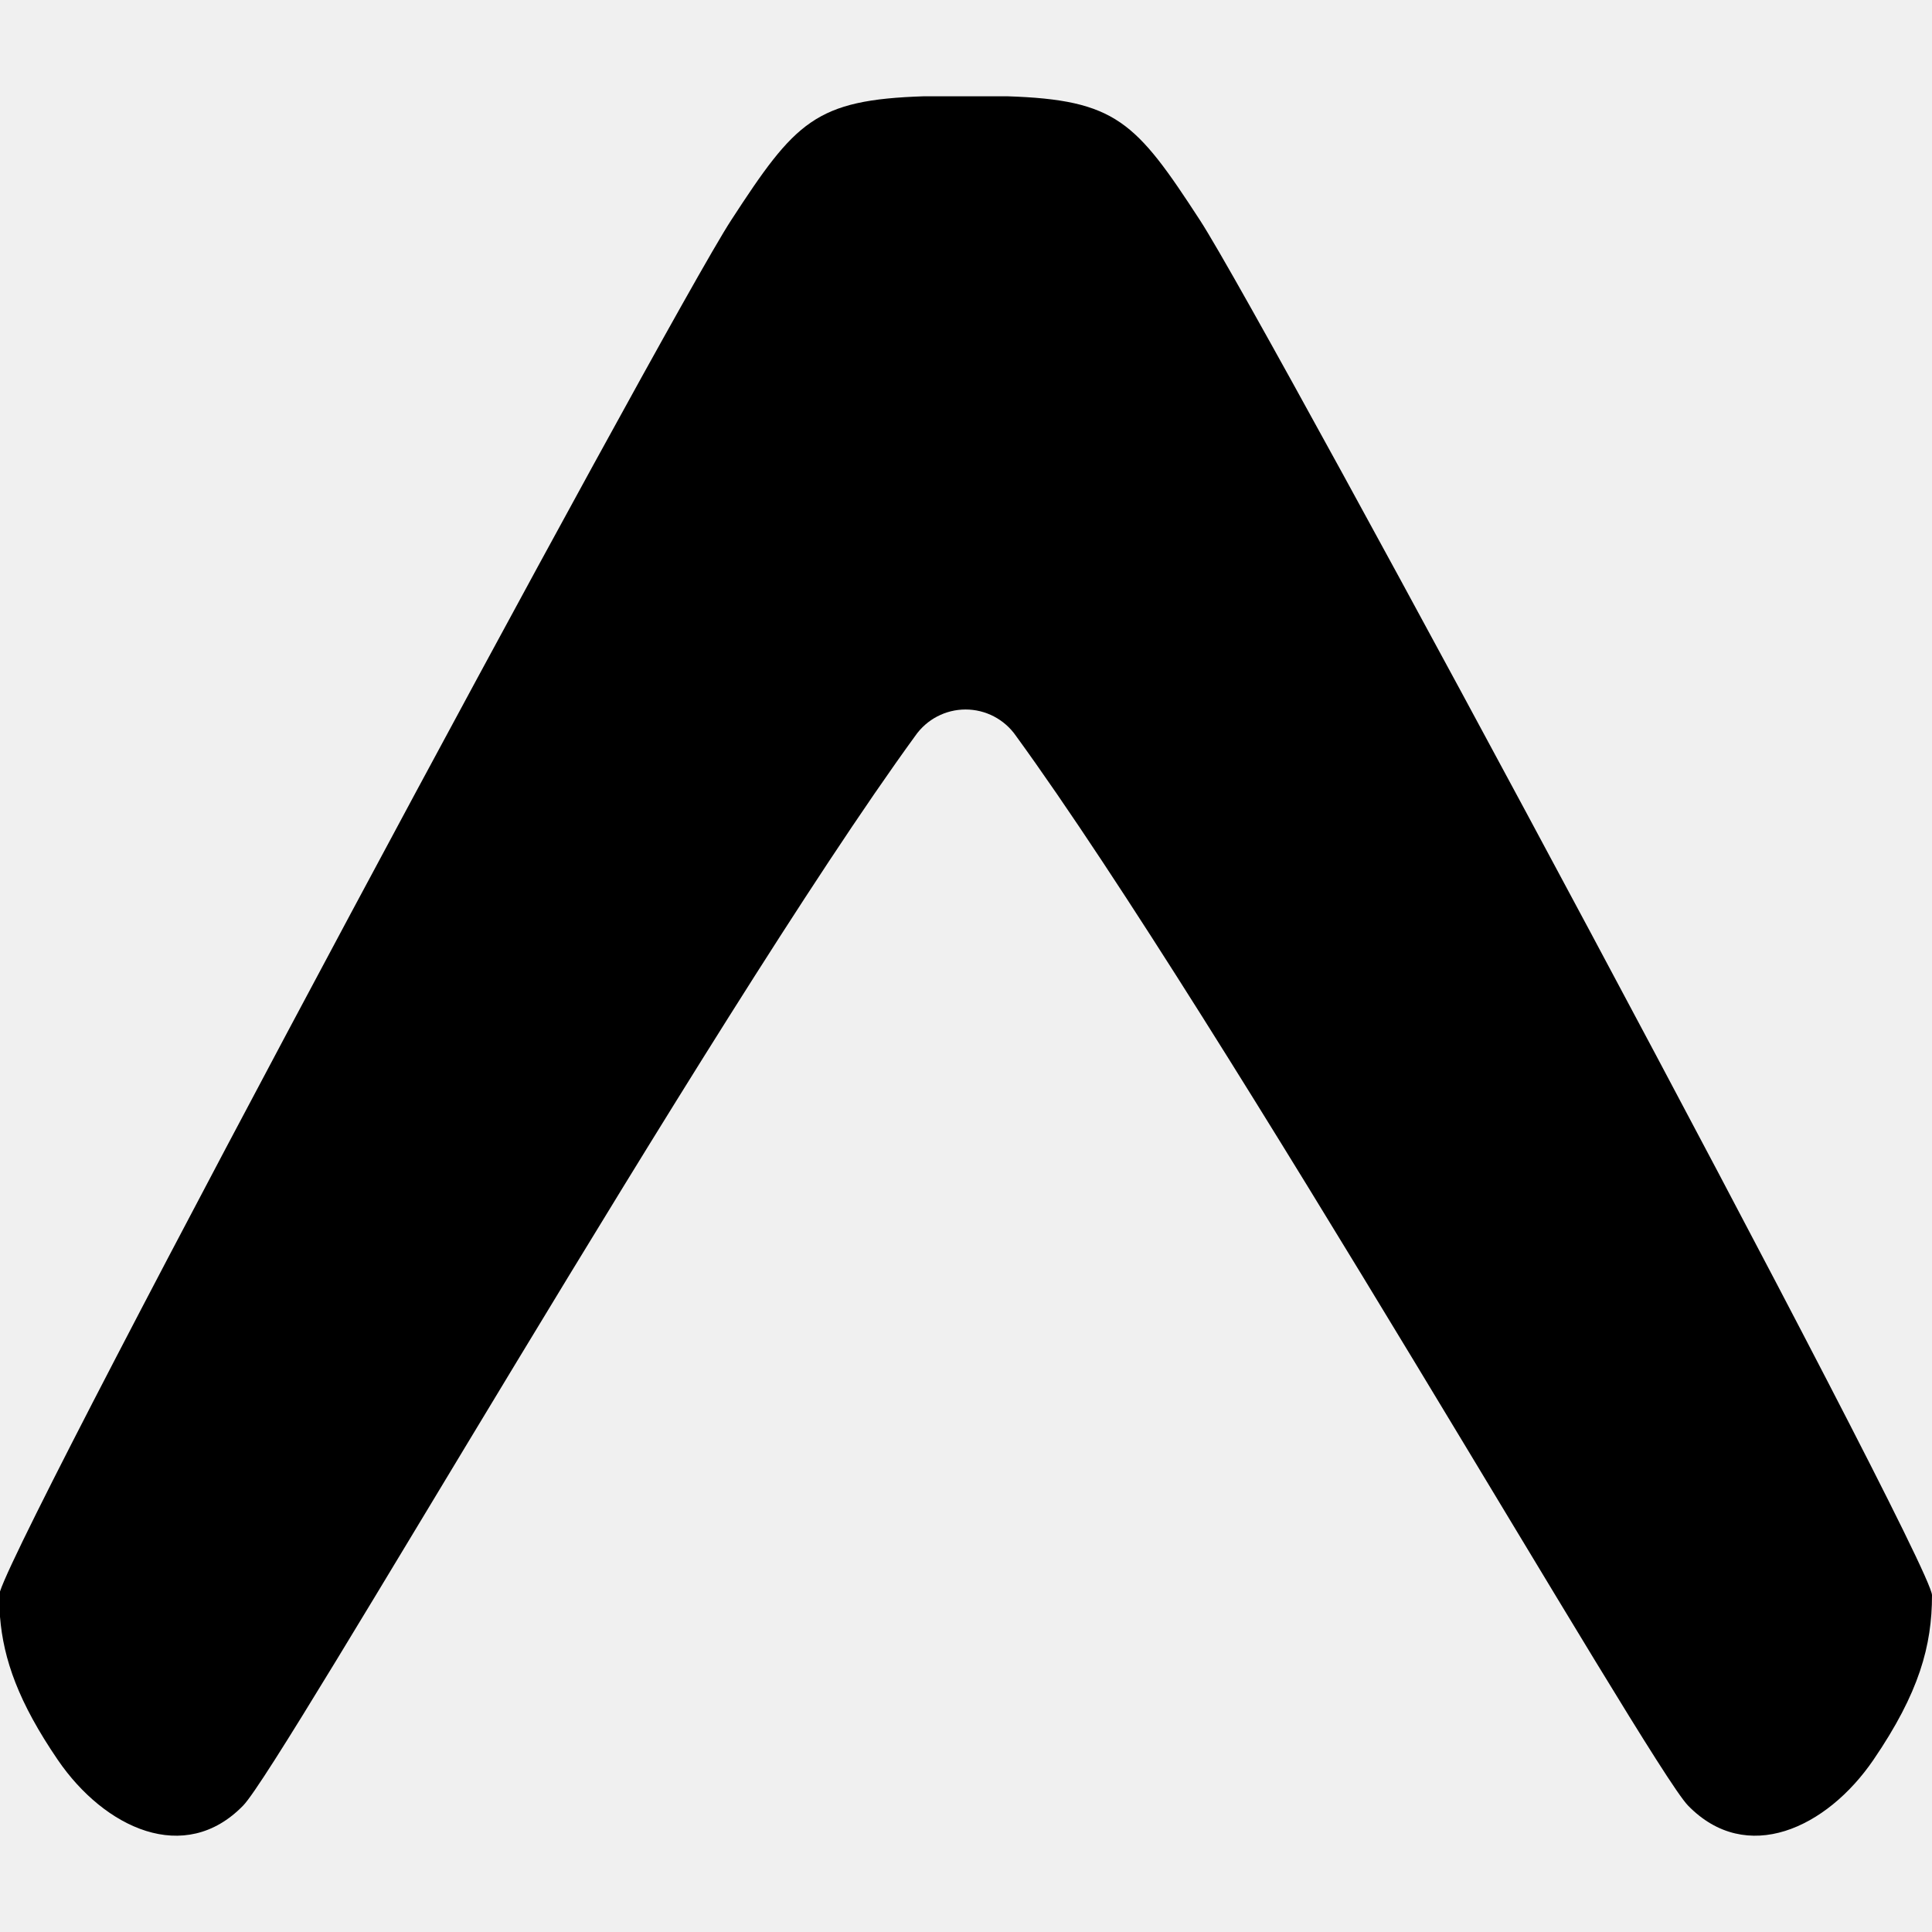
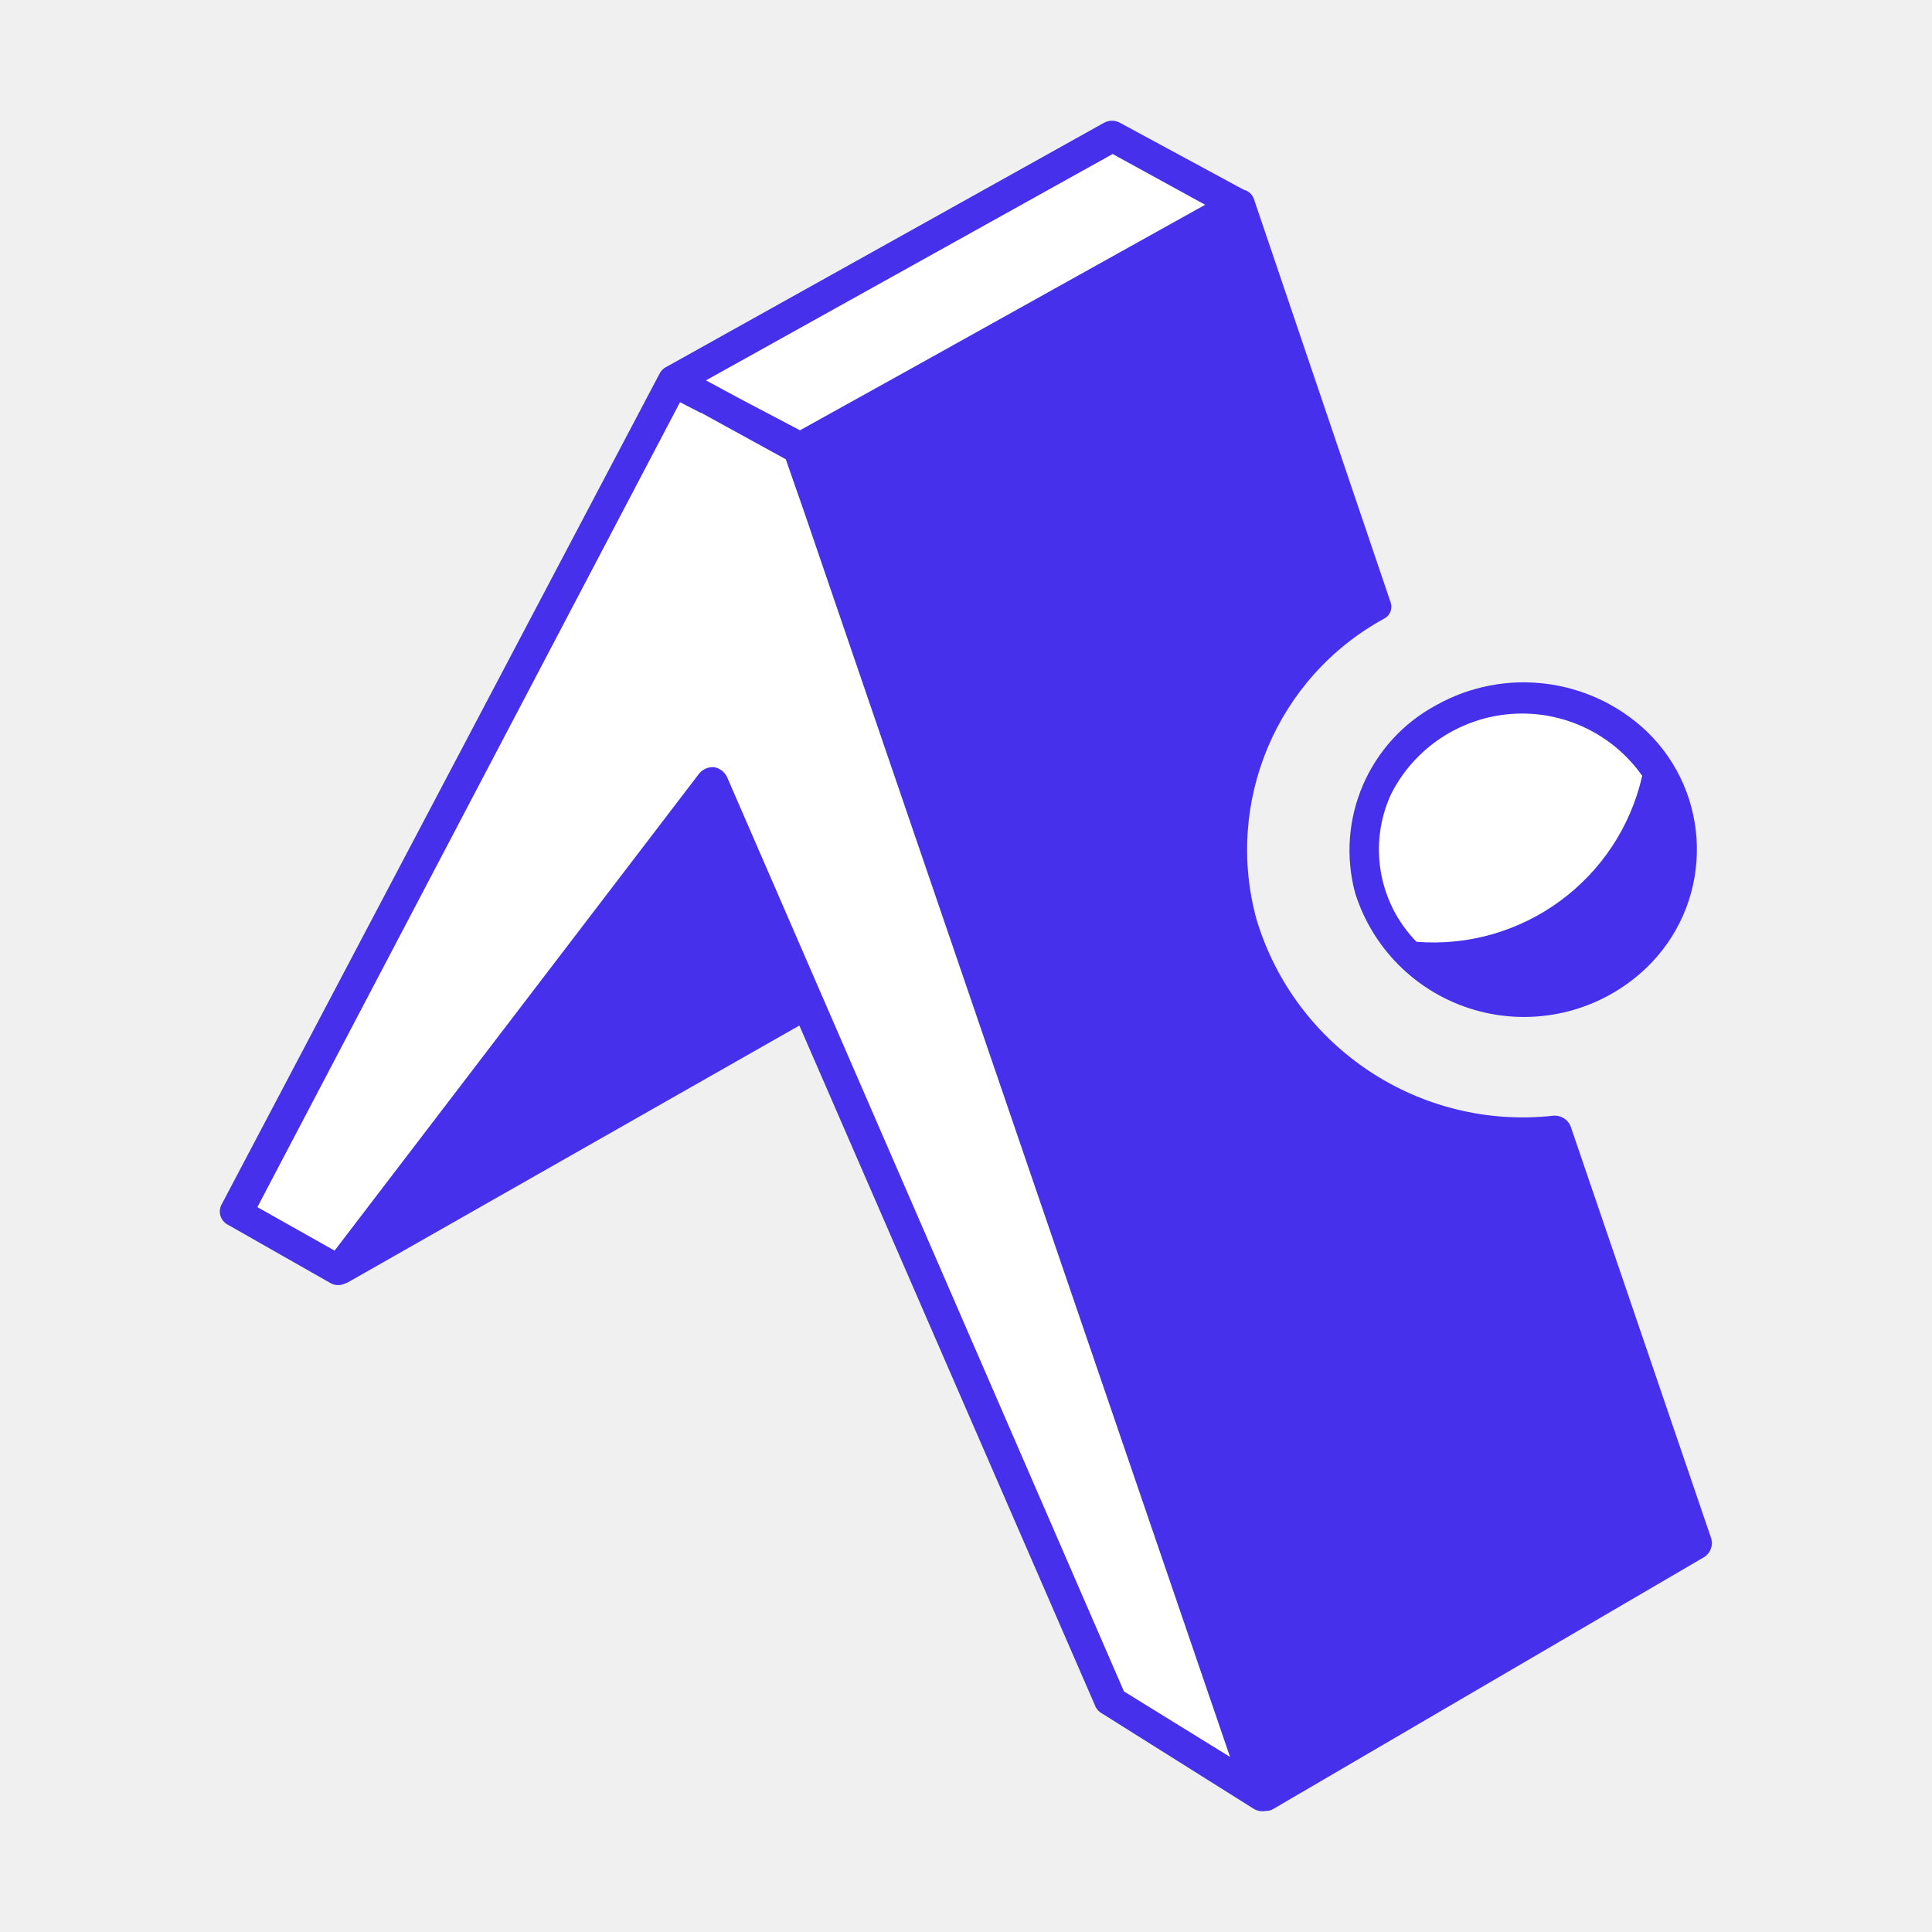
- <svg xmlns="http://www.w3.org/2000/svg" fill="#000000" width="800px" height="800px" viewBox="0 0 24 24" role="img">
-   <path d="M0 20.084c.043.53.23 1.063.718 1.778.58.849 1.576 1.315 2.303.567.49-.505 5.794-9.776 8.35-13.29a.761.761 0 011.248 0c2.556 3.514 7.86 12.785 8.35 13.29.727.748 1.723.282 2.303-.567.57-.835.728-1.42.728-2.046 0-.426-8.26-15.798-9.092-17.078-.8-1.23-1.044-1.498-2.397-1.542h-1.032c-1.353.044-1.597.311-2.398 1.542C8.267 3.991.33 18.758 0 19.77Z" />
+ <svg xmlns="http://www.w3.org/2000/svg" width="800px" height="800px" viewBox="0 0 32 32">
+   <path d="M3.979,20.059,11.252,6.2l7.155-3.835,2.127,1.074L13.422,7.457l7.349,22.088L18.407,28.17l-5.5-12.677-7.22,5.479Z" style="fill:#fff" />
+   <ellipse cx="25.24" cy="13.967" rx="2.686" ry="2.503" style="fill:#fff" />
+   <path d="M27.2,12.85a2.433,2.433,0,0,0-4.158.3,2.19,2.19,0,0,0,.419,2.449A3.546,3.546,0,0,0,27.2,12.85ZM19.976,3.4l-1.547-.849L11.693,6.3l.537.29,1.02.537L15.1,6.1l4.878-2.718Zm.623-.258a.24.24,0,0,1,.172.161L23.027,9.96a.223.223,0,0,1-.108.29,4.361,4.361,0,0,0-2.105,4.985,4.607,4.607,0,0,0,4.92,3.244.284.284,0,0,1,.279.172l2.331,6.833a.275.275,0,0,1-.107.3l-7.166,4.189a.263.263,0,0,1-.107.022.285.285,0,0,1-.193-.032l-2.514-1.58a.253.253,0,0,1-.108-.107L13.24,16.986,5.762,21.24a.27.27,0,0,1-.053.022.258.258,0,0,1-.237-.011l-1.7-.967a.247.247,0,0,1-.108-.322L10.93,6.178a.255.255,0,0,1,.118-.107l7.241-4.039a.274.274,0,0,1,.258,0ZM11.617,6.844l-.354-.182-7,13.332,1.279.72,6.037-7.9a.3.3,0,0,1,.248-.108.3.3,0,0,1,.214.161l6.575,15.148L20.373,29.1,13.315,8.467l-.3-.86-1.407-.773Zm10.829,7.95a2.73,2.73,0,0,1,1.343-3.115,2.965,2.965,0,0,1,3.481.43,2.717,2.717,0,0,1,.078,3.843q-.037.039-.078.078a2.932,2.932,0,0,1-4.824-1.236Z" style="fill:#4630eb" />
</svg>
